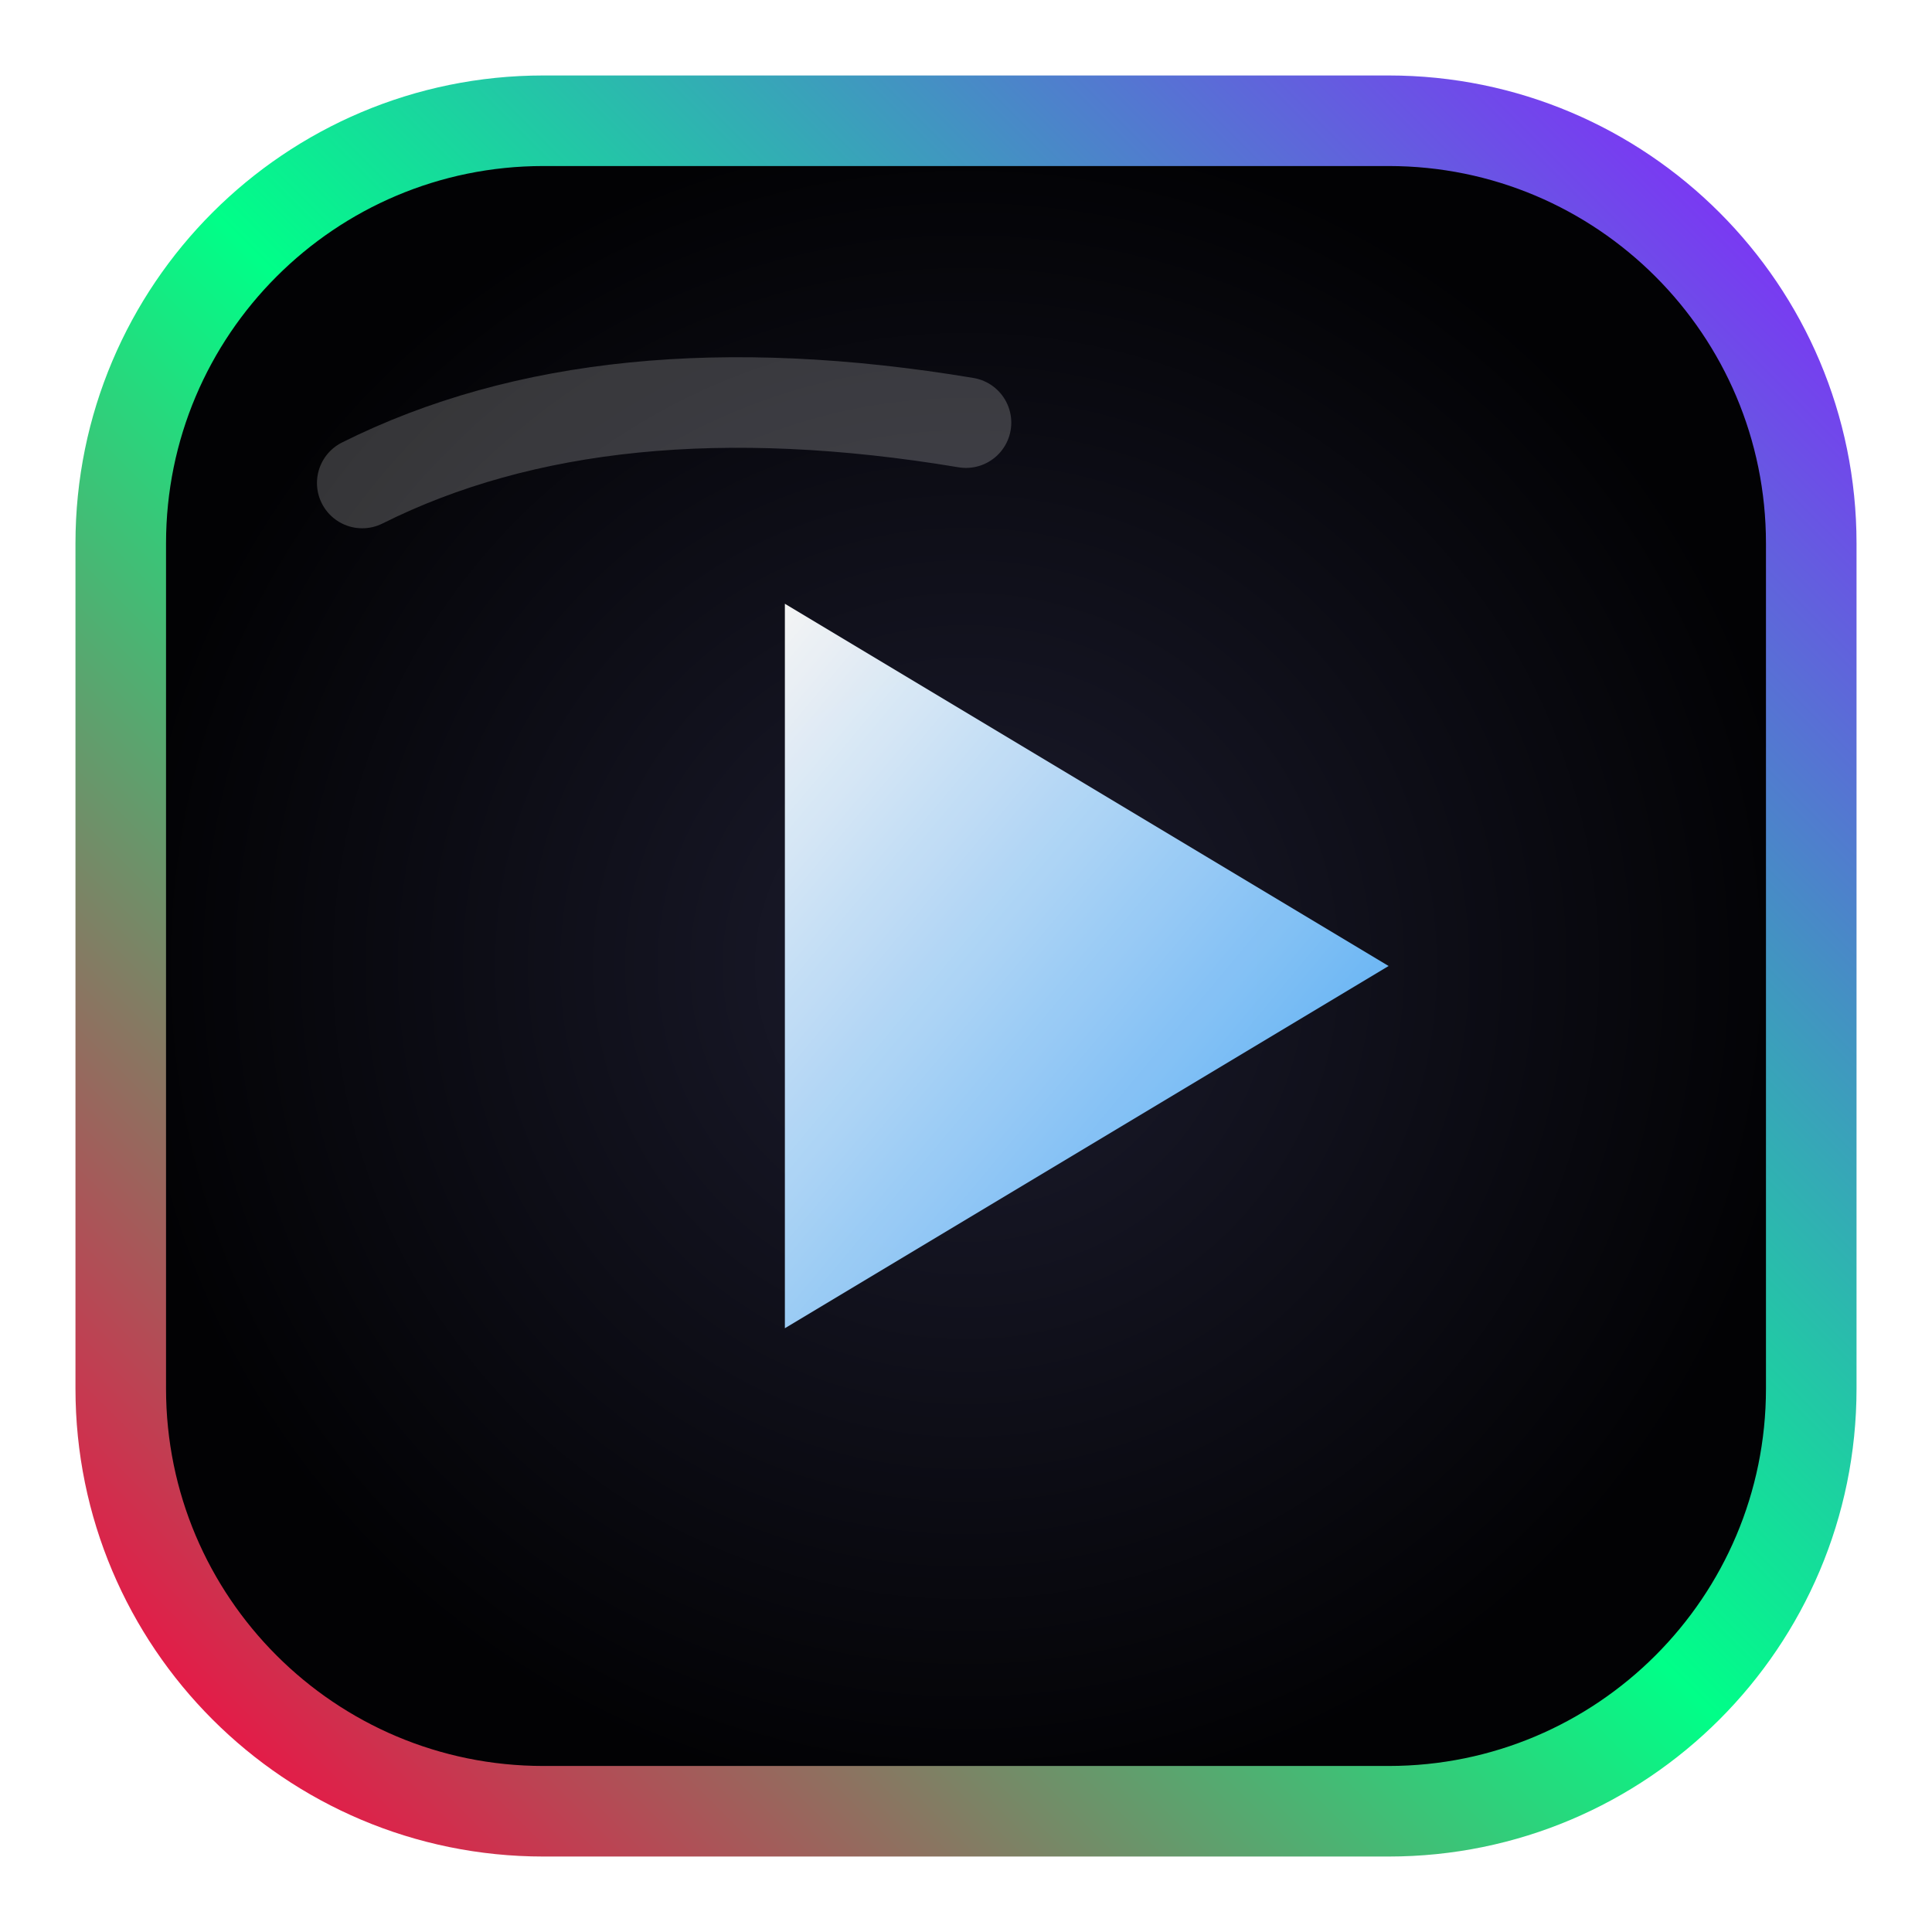
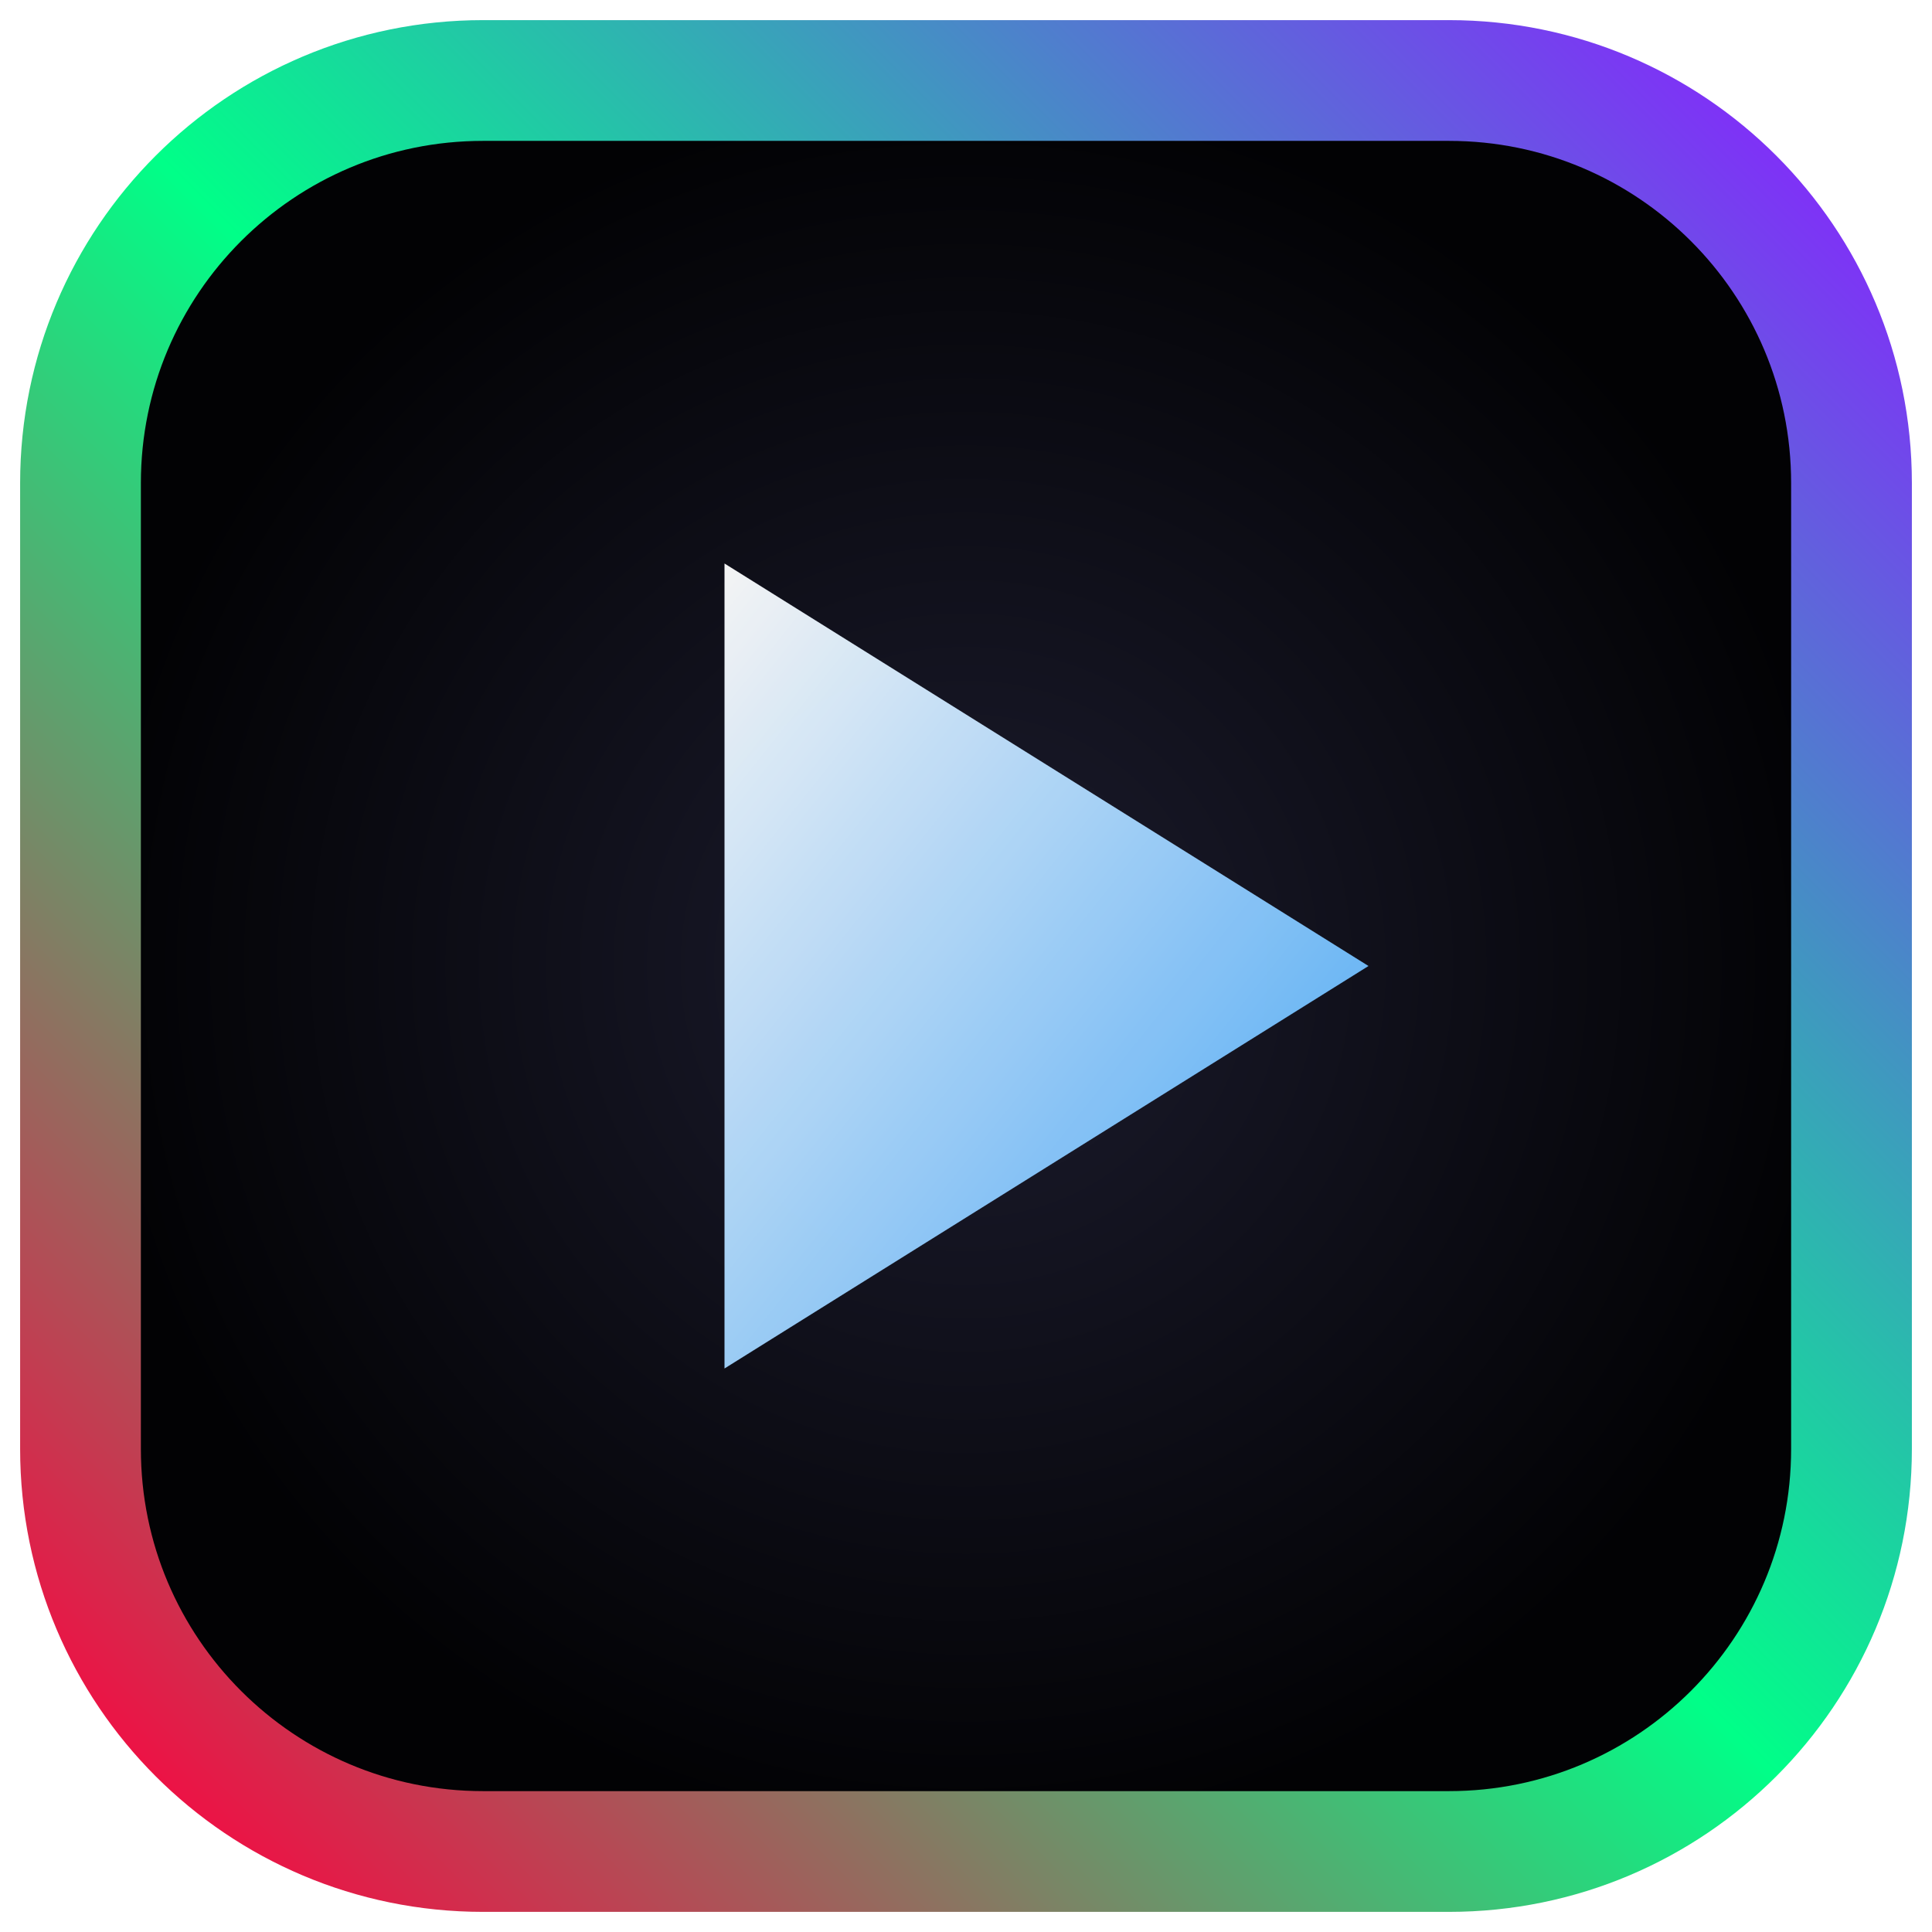
- <svg xmlns="http://www.w3.org/2000/svg" width="32" height="32" viewBox="0 0 32 32">
+ <svg xmlns="http://www.w3.org/2000/svg" width="24" height="24" viewBox="0 0 24 24">
  <defs>
    <radialGradient id="bg" cx="50%" cy="50%" r="50%">
      <stop offset="0%" stop-color="#1c1c2e" />
      <stop offset="100%" stop-color="#020204" />
    </radialGradient>
    <linearGradient id="play" x1="0%" y1="0%" x2="100%" y2="100%">
      <stop offset="0%" stop-color="#ffffff" />
      <stop offset="100%" stop-color="#44aaff" />
    </linearGradient>
    <linearGradient id="ring" x1="0%" y1="100%" x2="100%" y2="0%">
      <stop offset="0%" stop-color="#ff0040" />
      <stop offset="50%" stop-color="#00ff88" />
      <stop offset="100%" stop-color="#8822ff" />
    </linearGradient>
  </defs>
-   <rect x="2" y="2" width="28" height="28" rx="7" fill="url(#bg)" stroke="url(#ring)" stroke-width="1.5" />
-   <polygon points="13,10 13,22 23,16" fill="url(#play)" opacity="0.95" />
-   <path d="M 6 8 Q 10 6 16 7" fill="none" stroke="rgba(255,255,255,0.2)" stroke-width="1.5" stroke-linecap="round" />
+   <rect x="1" y="1" width="22" height="22" rx="5" fill="url(#bg)" stroke="url(#ring)" stroke-width="1.5" />
+   <polygon points="9,7 9,17 17,12" fill="url(#play)" opacity="0.95" />
</svg>
